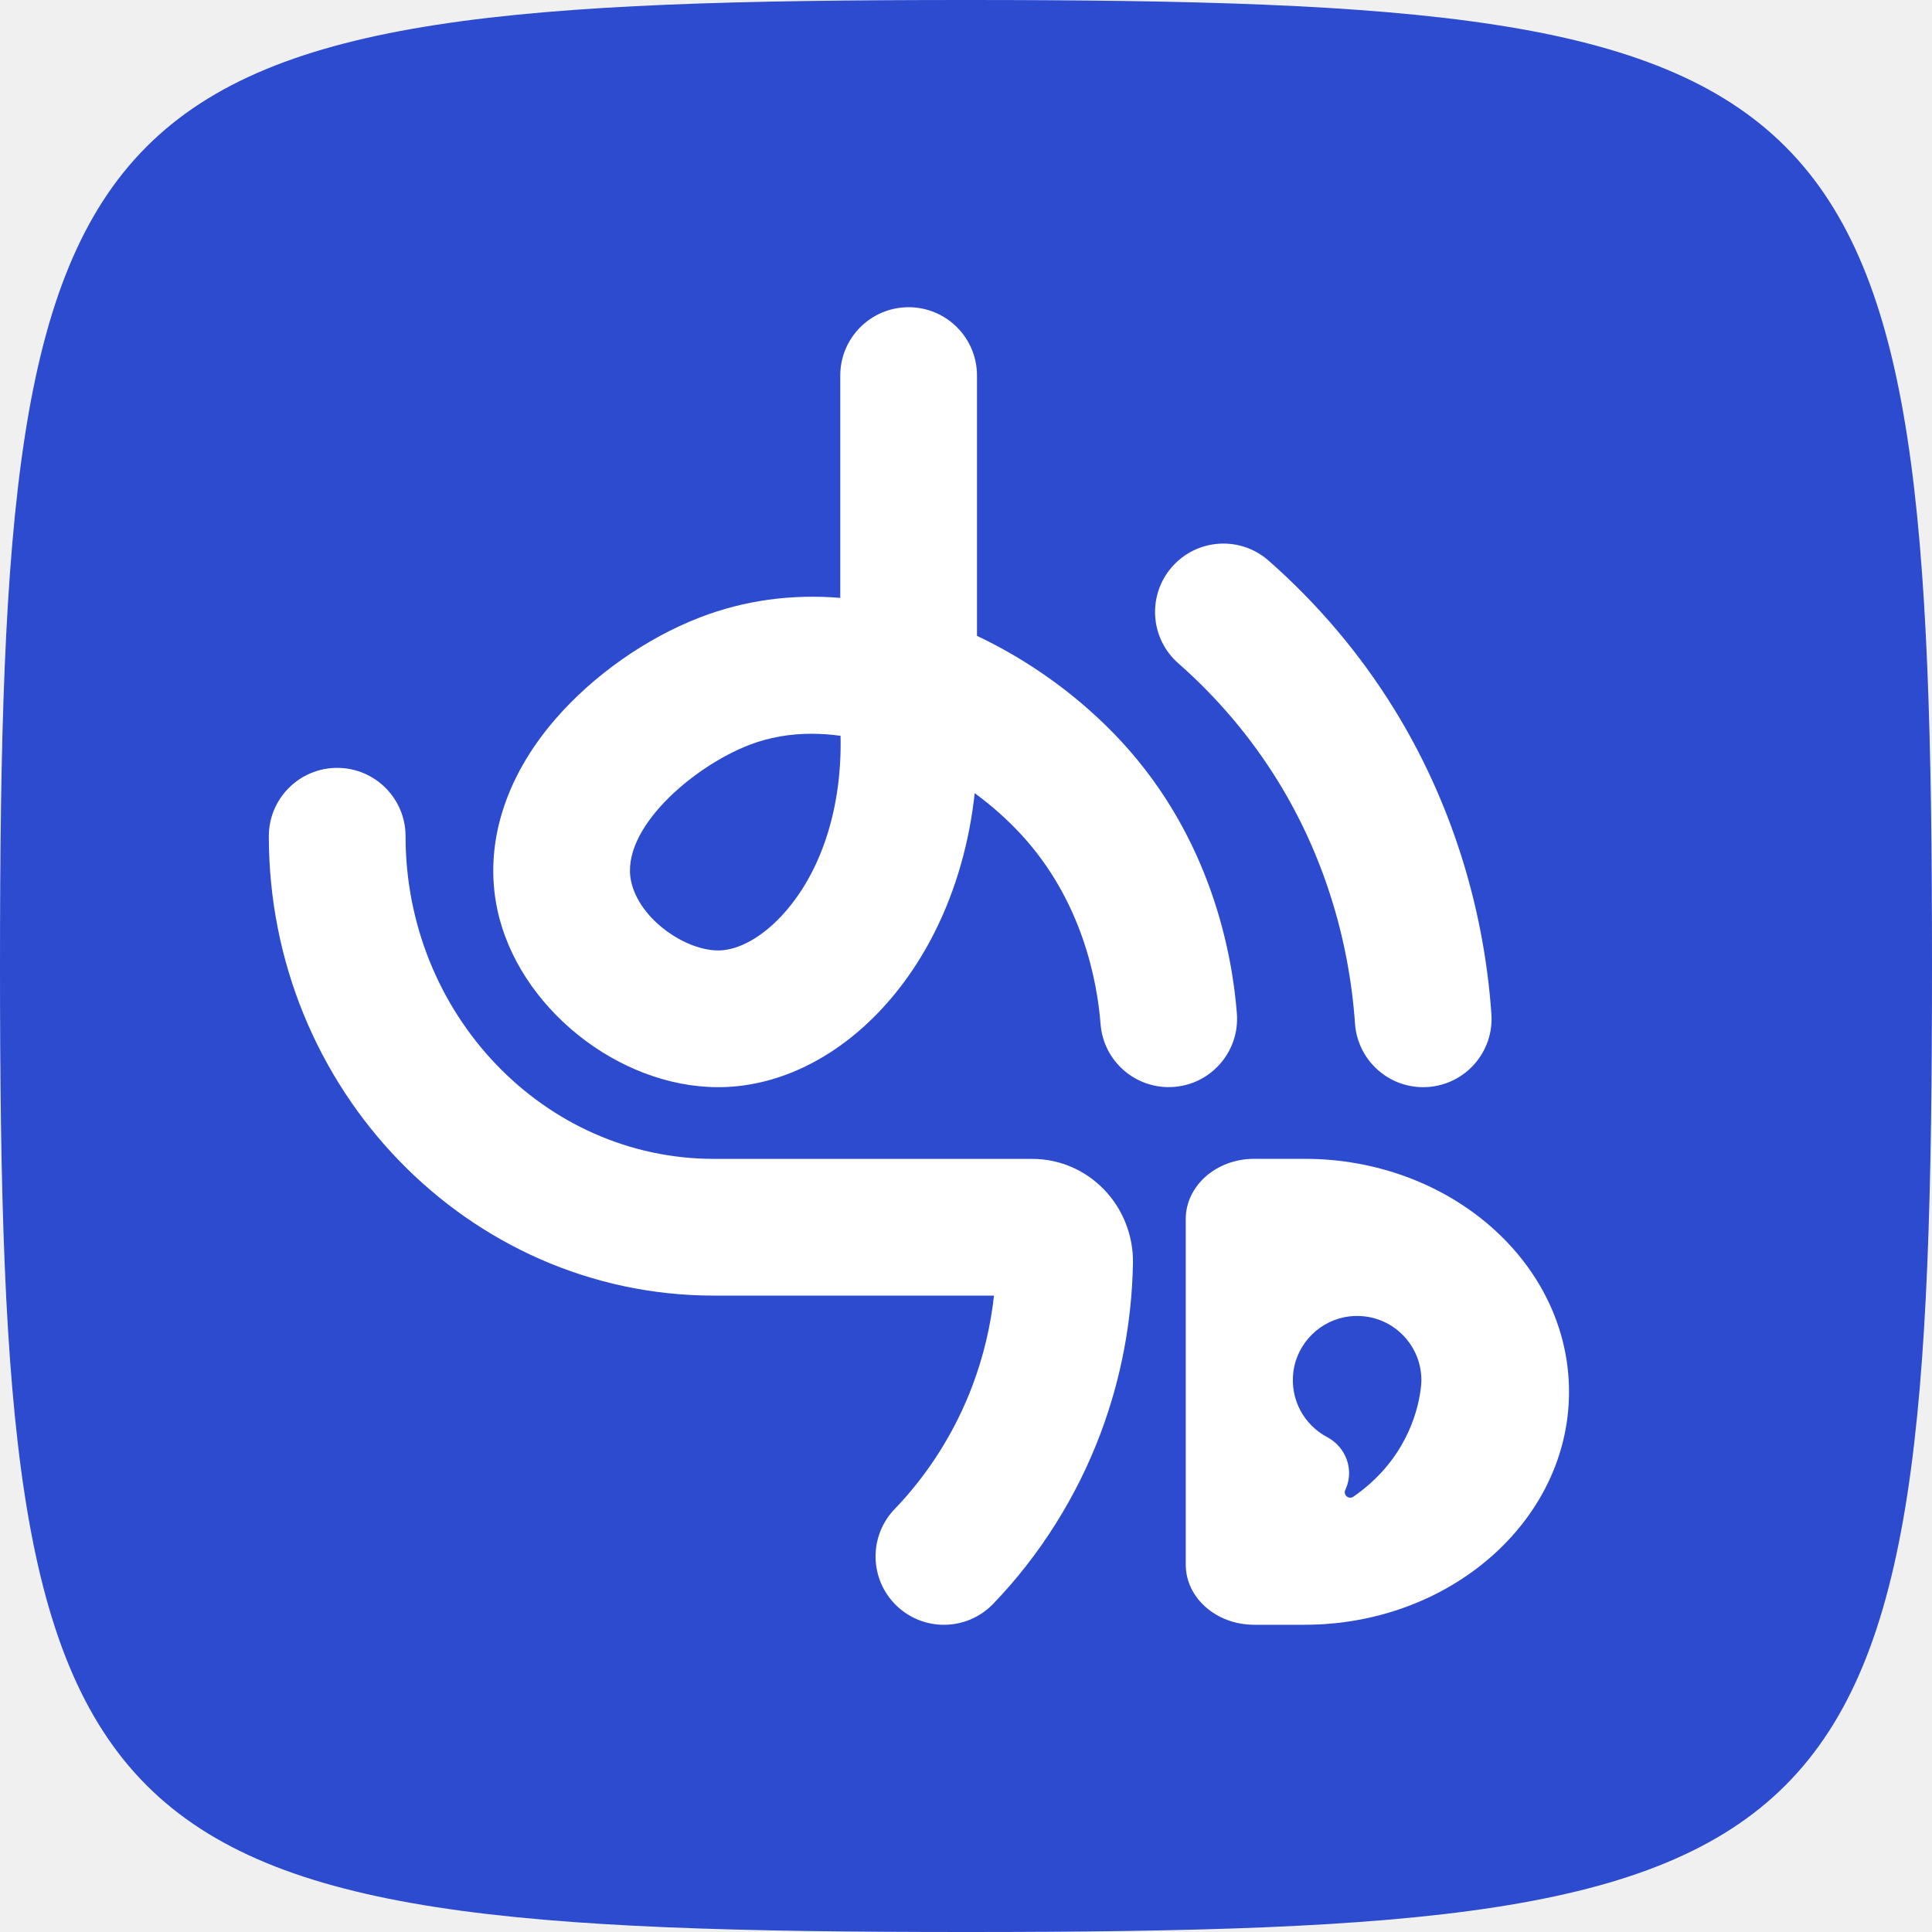
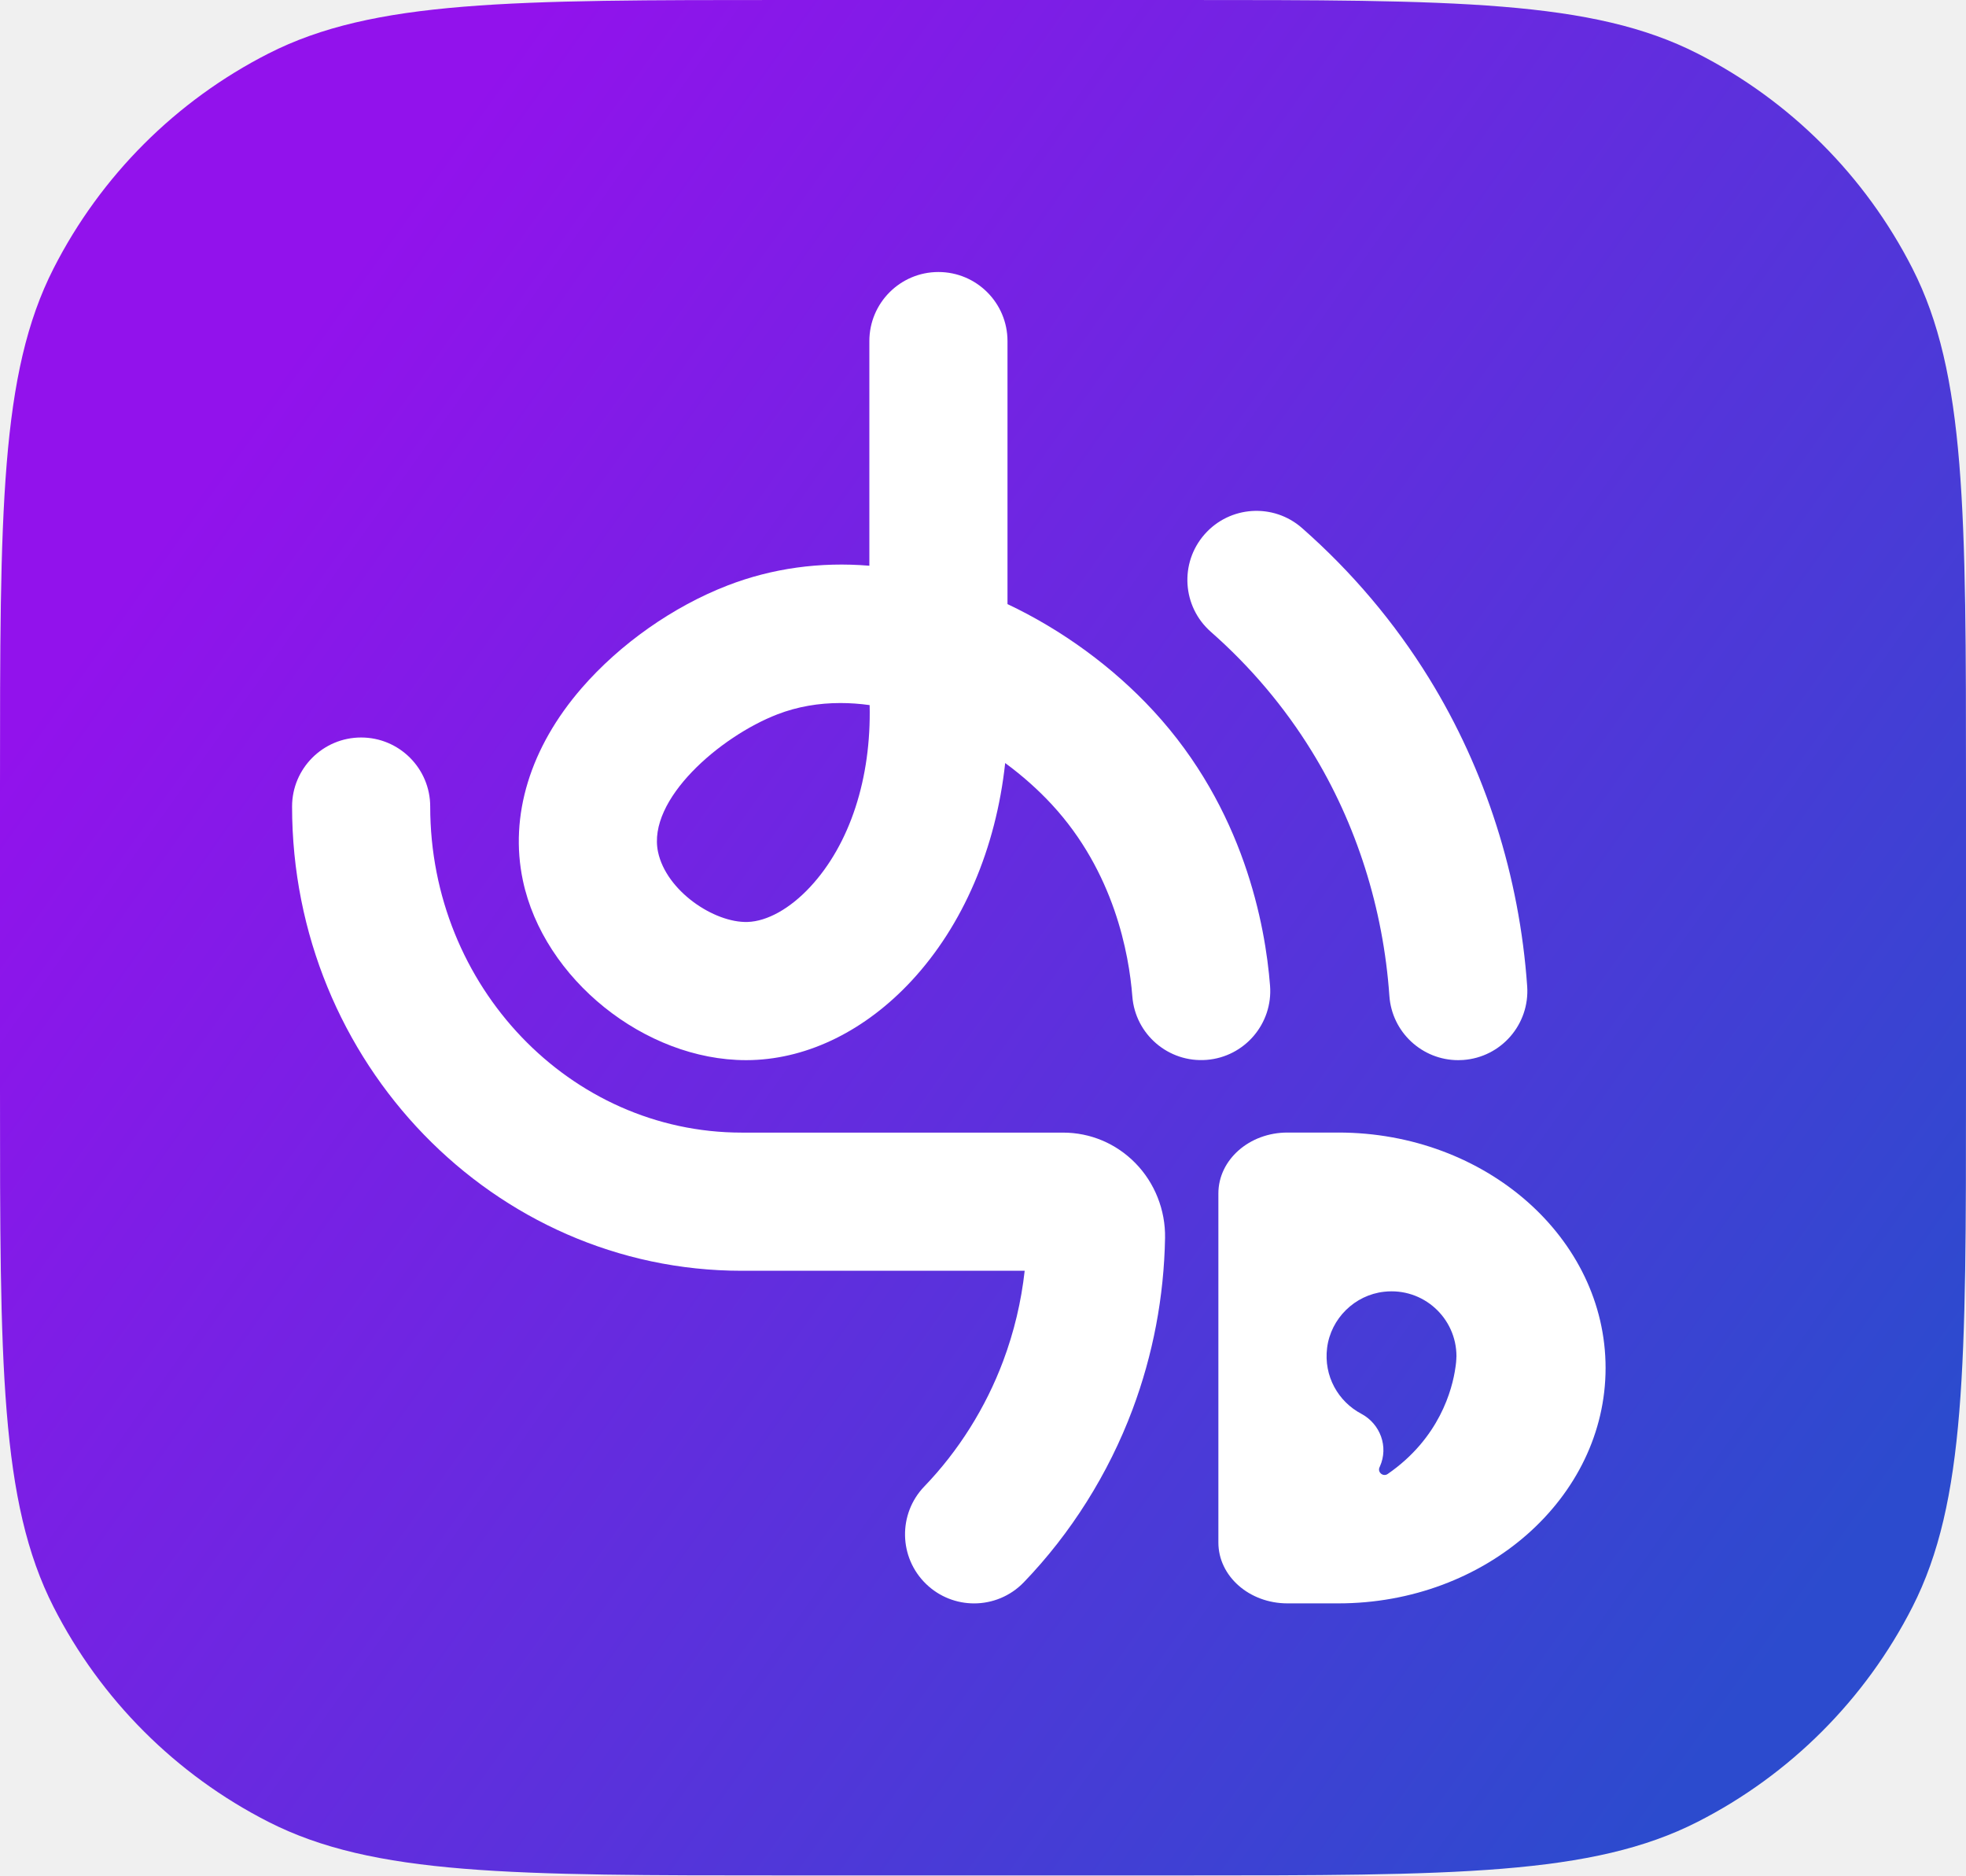
- <svg xmlns="http://www.w3.org/2000/svg" id="b" data-name="레이어 2" viewBox="0 0 419.786 419.786">
+ <svg xmlns="http://www.w3.org/2000/svg" id="b" data-name="레이어 2" viewBox="0 0 422.841 403.265">
  <defs>
    <style>
-       .d {
+       .e {
        fill: #fff;
      }

-       .e {
-         fill: #2c4bce;
+       .f {
+         fill: url(#d);
      }
    </style>
+     <linearGradient id="d" data-name="무제 그라디언트 3" x1="397.634" y1="334.375" x2="53.321" y2="88.93" gradientUnits="userSpaceOnUse">
+       <stop offset="0" stop-color="#2c4bce" />
+       <stop offset="1" stop-color="#9212ec" />
+     </linearGradient>
  </defs>
  <g id="c" data-name="레이어 1">
-     <path class="e" d="M419.786,209.893c0,194.9-14.993,209.893-209.893,209.893S0,404.793,0,209.893,14.993,0,209.893,0s209.893,14.993,209.893,209.893Z" />
+     <path class="f" d="M0,169.136c0-59.203,0-88.805,11.522-111.417,10.135-19.891,26.306-36.062,46.197-46.197C80.332,0,109.933,0,169.136,0h84.568c59.203,0,88.805,0,111.417,11.522,19.891,10.135,36.064,26.306,46.197,46.197,11.522,22.613,11.522,52.214,11.522,111.417v64.992c0,59.203,0,88.805-11.522,111.417-10.133,19.891-26.306,36.062-46.197,46.197-22.613,11.522-52.214,11.522-111.417,11.522h-84.568c-59.203,0-88.805,0-111.417-11.522-19.891-10.134-36.062-26.306-46.197-46.197C0,322.933,0,293.332,0,234.129v-64.992Z" />
    <g>
-       <path class="d" d="M156.044,236.222c-21.732,0-43.526-17.432-47.996-38.656-2.926-13.893,1.569-28.58,12.657-41.355,8.246-9.501,19.681-17.541,31.375-22.059,9.598-3.708,19.898-5.119,30.492-4.244v-48.302c0-8.204,6.651-14.855,14.855-14.855s14.855,6.651,14.855,14.855v56.554c11.74,5.551,22.69,13.538,31.428,23.01,19.424,21.052,24.026,46.021,25.04,59.031.638,8.179-5.476,15.327-13.655,15.964-8.182.636-15.327-5.475-15.964-13.655-.716-9.175-3.909-26.728-17.256-41.194-2.956-3.204-6.366-6.244-10.091-8.982-1.982,18.296-9.019,34.857-20.166,46.854-9.838,10.589-22.026,16.632-34.317,17.015-.419.013-.838.02-1.257.02ZM176.347,159.432c-4.65,0-9.221.758-13.56,2.434-12.317,4.758-28.04,18.313-25.667,29.578,1.765,8.381,12.053,15.278,19.255,15.064,4.235-.132,9.148-2.881,13.479-7.543,8.532-9.183,13.155-23.371,12.778-39.09-2.1-.29-4.2-.443-6.285-.443Z" />
-       <path class="d" d="M205.097,353.035c-3.711,0-7.426-1.382-10.308-4.16-5.906-5.694-6.079-15.098-.384-21.004,7.332-7.605,13.192-16.927,16.947-26.957,2.341-6.253,3.889-12.752,4.626-19.402h-60.848c-53.331,0-96.719-44.776-96.719-99.814,0-8.204,6.651-14.855,14.855-14.855s14.855,6.651,14.855,14.855c0,38.656,30.06,70.104,67.009,70.104h69.084c5.889,0,11.417,2.327,15.567,6.552,4.168,4.243,6.496,10.112,6.388,16.1-.229,12.684-2.582,25.09-6.994,36.876-5.168,13.804-13.254,26.654-23.382,37.16-2.915,3.024-6.803,4.545-10.696,4.545Z" />
-       <path class="d" d="M283.444,251.79h-10.956c-8.205,0-14.849,5.863-14.849,13.089v75.073c0,7.226,6.644,13.077,14.849,13.077h10.956c31.691,0,57.473-22.705,57.473-50.62s-25.782-50.62-57.473-50.62ZM308.83,300.102c0,.07,0,.152-.012.221v.117c0,.058-.012.117-.012.175v.058c0,.07-.012.14-.023.198v.082c0,.093-.012.186-.023.28-.023.21-.047.443-.082.699-.012.14-.035.268-.058.396-.664,4.686-3.403,15.175-14.569,22.88-.979.676-2.249-.373-1.748-1.457.023-.047.047-.093.07-.152,1.912-4.243.093-9.173-4.021-11.352-4.919-2.611-8.089-8.054-7.331-14.15.793-6.317,5.933-11.376,12.262-12.075,8.415-.944,15.56,5.63,15.56,13.882,0,0,0,.058-.012.198Z" />
-       <path class="d" d="M309.22,236.223c-7.732,0-14.256-5.988-14.803-13.819-1.317-18.833-7.098-37.037-16.718-52.642-5.873-9.528-13.168-18.156-21.682-25.643-6.161-5.418-6.763-14.804-1.345-20.964,5.418-6.161,14.804-6.763,20.964-1.345,10.729,9.435,19.932,20.324,27.353,32.363,12.129,19.677,19.413,42.554,21.064,66.158.572,8.184-5.598,15.283-13.782,15.855-.353.025-.704.037-1.052.037Z" />
+       <path class="e" d="M160.451,227.961c-21.732,0-43.526-17.432-47.996-38.656-2.926-13.893,1.569-28.58,12.657-41.355,8.246-9.501,19.681-17.541,31.375-22.059,9.598-3.708,19.898-5.119,30.492-4.244v-48.302c0-8.204,6.651-14.855,14.855-14.855s14.855,6.651,14.855,14.855v56.554c11.74,5.551,22.69,13.538,31.428,23.01,19.424,21.052,24.026,46.021,25.04,59.031.638,8.179-5.476,15.327-13.655,15.964-8.182.636-15.327-5.475-15.964-13.655-.716-9.175-3.909-26.728-17.256-41.194-2.956-3.204-6.366-6.244-10.091-8.982-1.982,18.296-9.019,34.857-20.166,46.854-9.838,10.589-22.026,16.632-34.317,17.015-.419.013-.838.02-1.257.02ZM180.753,151.171c-4.65,0-9.221.758-13.56,2.434-12.317,4.758-28.04,18.313-25.667,29.578,1.765,8.381,12.053,15.278,19.255,15.064,4.235-.132,9.148-2.881,13.479-7.543,8.532-9.183,13.155-23.371,12.778-39.09-2.1-.29-4.2-.443-6.285-.443Z" />
+       <path class="e" d="M209.504,344.774c-3.711,0-7.426-1.382-10.308-4.16-5.906-5.694-6.079-15.098-.384-21.004,7.332-7.605,13.192-16.927,16.947-26.957,2.341-6.253,3.889-12.752,4.626-19.402h-60.848c-53.331,0-96.719-44.776-96.719-99.814,0-8.204,6.651-14.855,14.855-14.855s14.855,6.651,14.855,14.855c0,38.656,30.06,70.104,67.009,70.104h69.084c5.889,0,11.417,2.327,15.567,6.552,4.168,4.243,6.496,10.112,6.388,16.1-.229,12.684-2.582,25.09-6.994,36.876-5.168,13.804-13.254,26.654-23.382,37.16-2.915,3.024-6.803,4.545-10.696,4.545Z" />
+       <path class="e" d="M287.851,243.529h-10.956c-8.205,0-14.849,5.863-14.849,13.089v75.073c0,7.226,6.644,13.077,14.849,13.077h10.956c31.691,0,57.473-22.705,57.473-50.62s-25.782-50.62-57.473-50.62ZM313.237,291.841c0,.07,0,.152-.012.221v.117c0,.058-.012.117-.012.175v.058c0,.07-.012.14-.023.198v.082c0,.093-.012.186-.023.28-.023.21-.047.443-.082.699-.012.14-.035.268-.058.396-.664,4.686-3.403,15.175-14.569,22.88-.979.676-2.249-.373-1.748-1.457.023-.047.047-.093.07-.152,1.912-4.243.093-9.173-4.021-11.352-4.919-2.611-8.089-8.054-7.331-14.15.793-6.317,5.933-11.376,12.262-12.075,8.415-.944,15.56,5.63,15.56,13.882,0,0,0,.058-.012.198Z" />
+       <path class="e" d="M313.627,227.962c-7.732,0-14.256-5.988-14.803-13.819-1.317-18.833-7.098-37.037-16.718-52.642-5.873-9.528-13.168-18.156-21.682-25.643-6.161-5.418-6.763-14.804-1.345-20.964,5.418-6.161,14.804-6.763,20.964-1.345,10.729,9.435,19.932,20.324,27.353,32.363,12.129,19.677,19.413,42.554,21.064,66.158.572,8.184-5.598,15.283-13.782,15.855-.353.025-.704.037-1.052.037Z" />
    </g>
  </g>
</svg>
